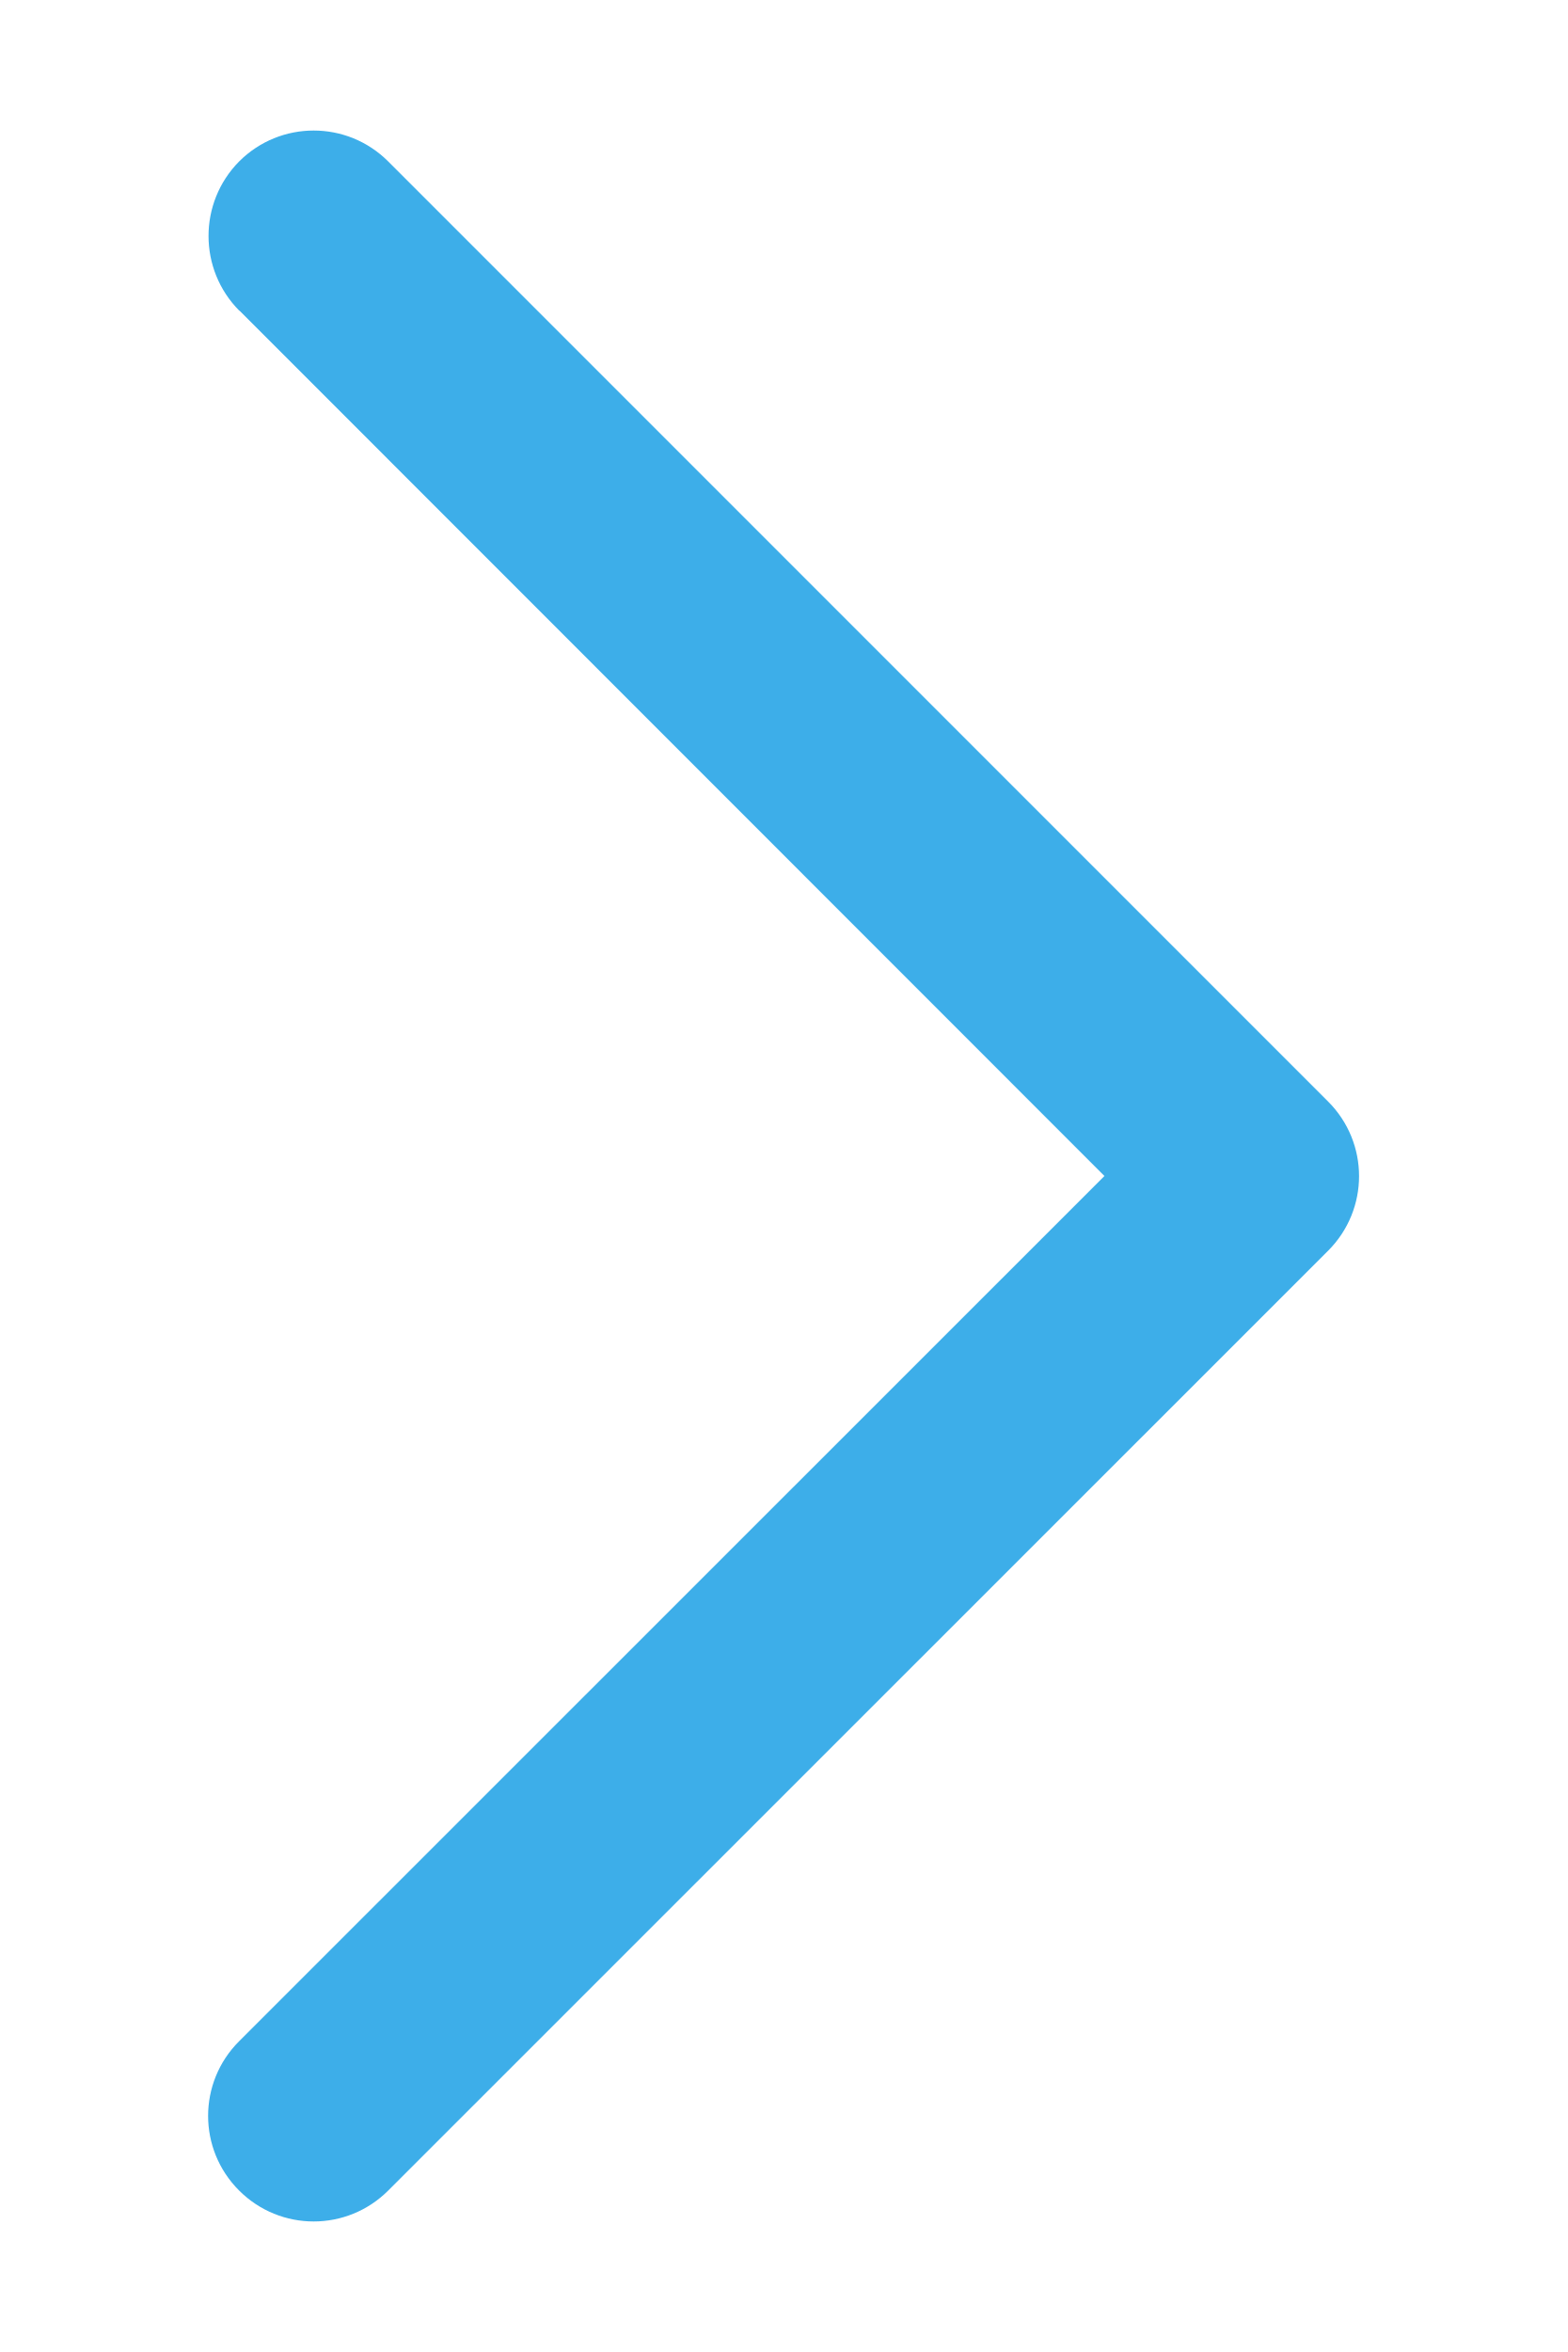
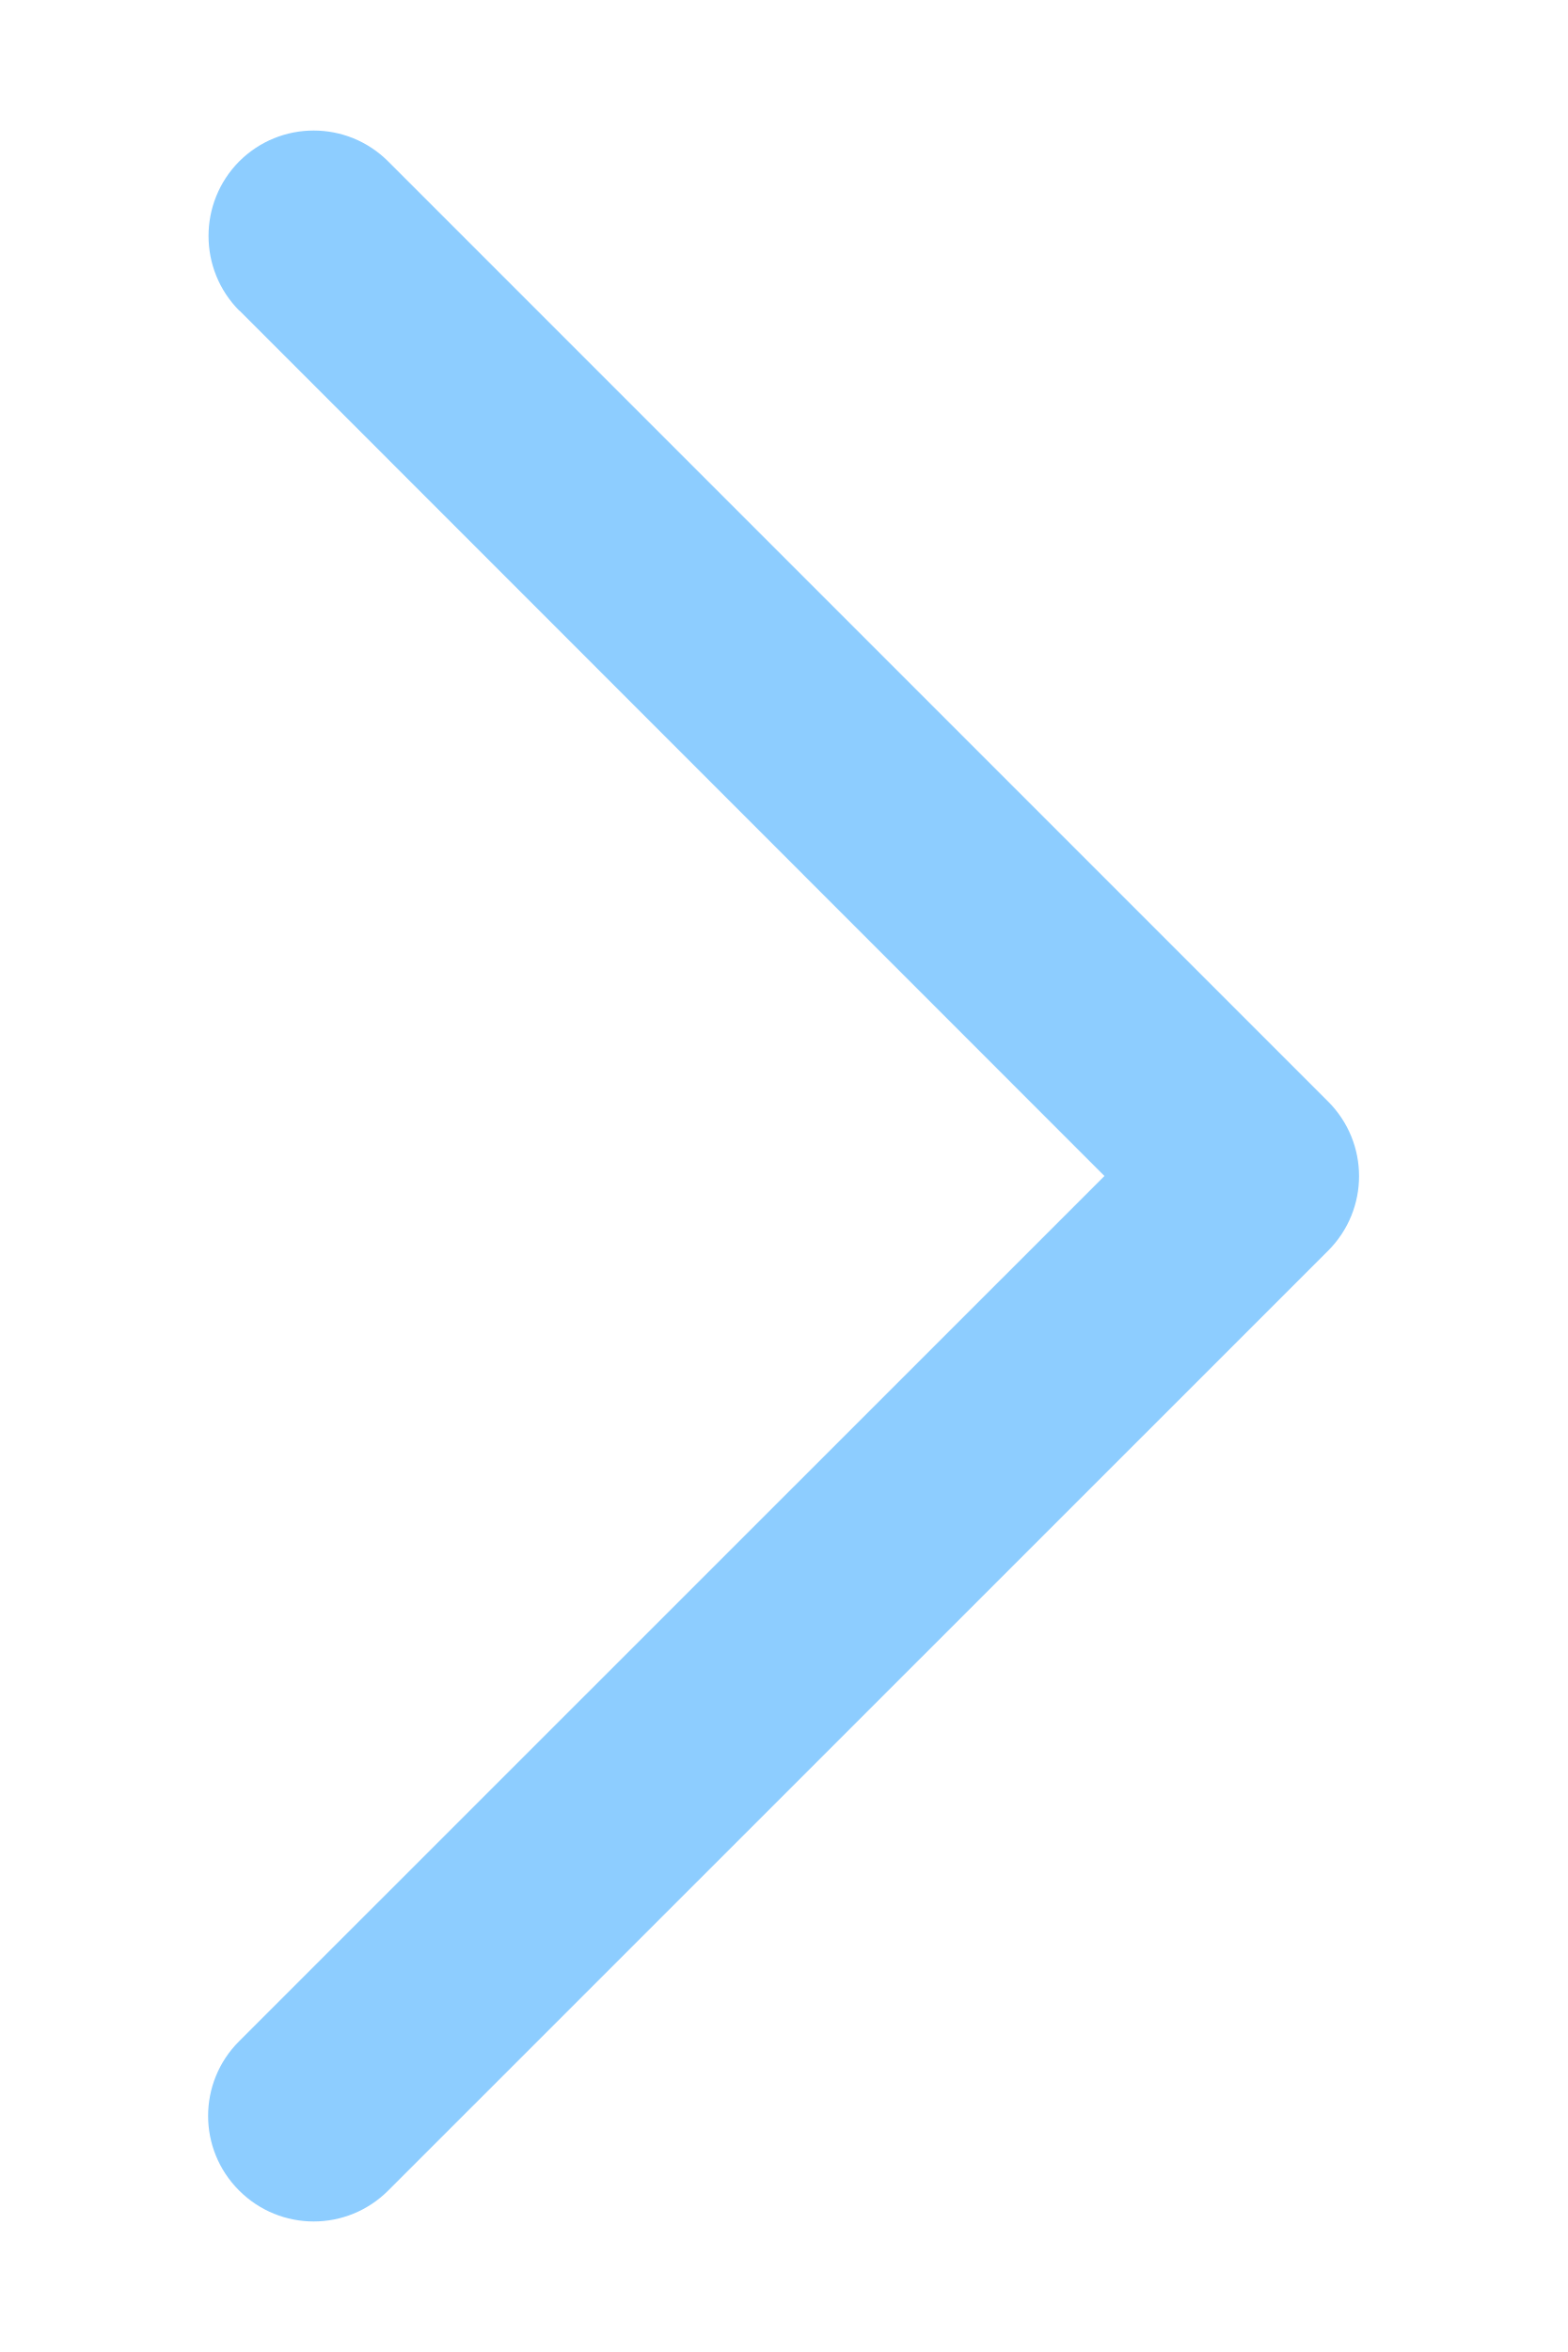
<svg width="60" height="90">
  <g transform="scale(10)">
-     <path d="m 0.917,1.189 3.31,3.311 -3.312,3.311 c -0.158,0.158 -0.158,0.413 0,0.571 0.158,0.158 0.413,0.158 0.571,0 l 3.597,-3.596 0,0 0,0 c 0.158,-0.158 0.158,-0.413 0,-0.571 L 1.486,0.618 c -0.158,-0.158 -0.413,-0.158 -0.571,0 -0.156,0.158 -0.156,0.413 0.001,0.571 z" fill="#3daee9" fill-opacity="1.0" />
+     <path d="m 0.917,1.189 3.31,3.311 -3.312,3.311 c -0.158,0.158 -0.158,0.413 0,0.571 0.158,0.158 0.413,0.158 0.571,0 l 3.597,-3.596 0,0 0,0 c 0.158,-0.158 0.158,-0.413 0,-0.571 L 1.486,0.618 c -0.158,-0.158 -0.413,-0.158 -0.571,0 -0.156,0.158 -0.156,0.413 0.001,0.571 z" fill="#8dcdff" fill-opacity="1.0" />
  </g>
</svg>
